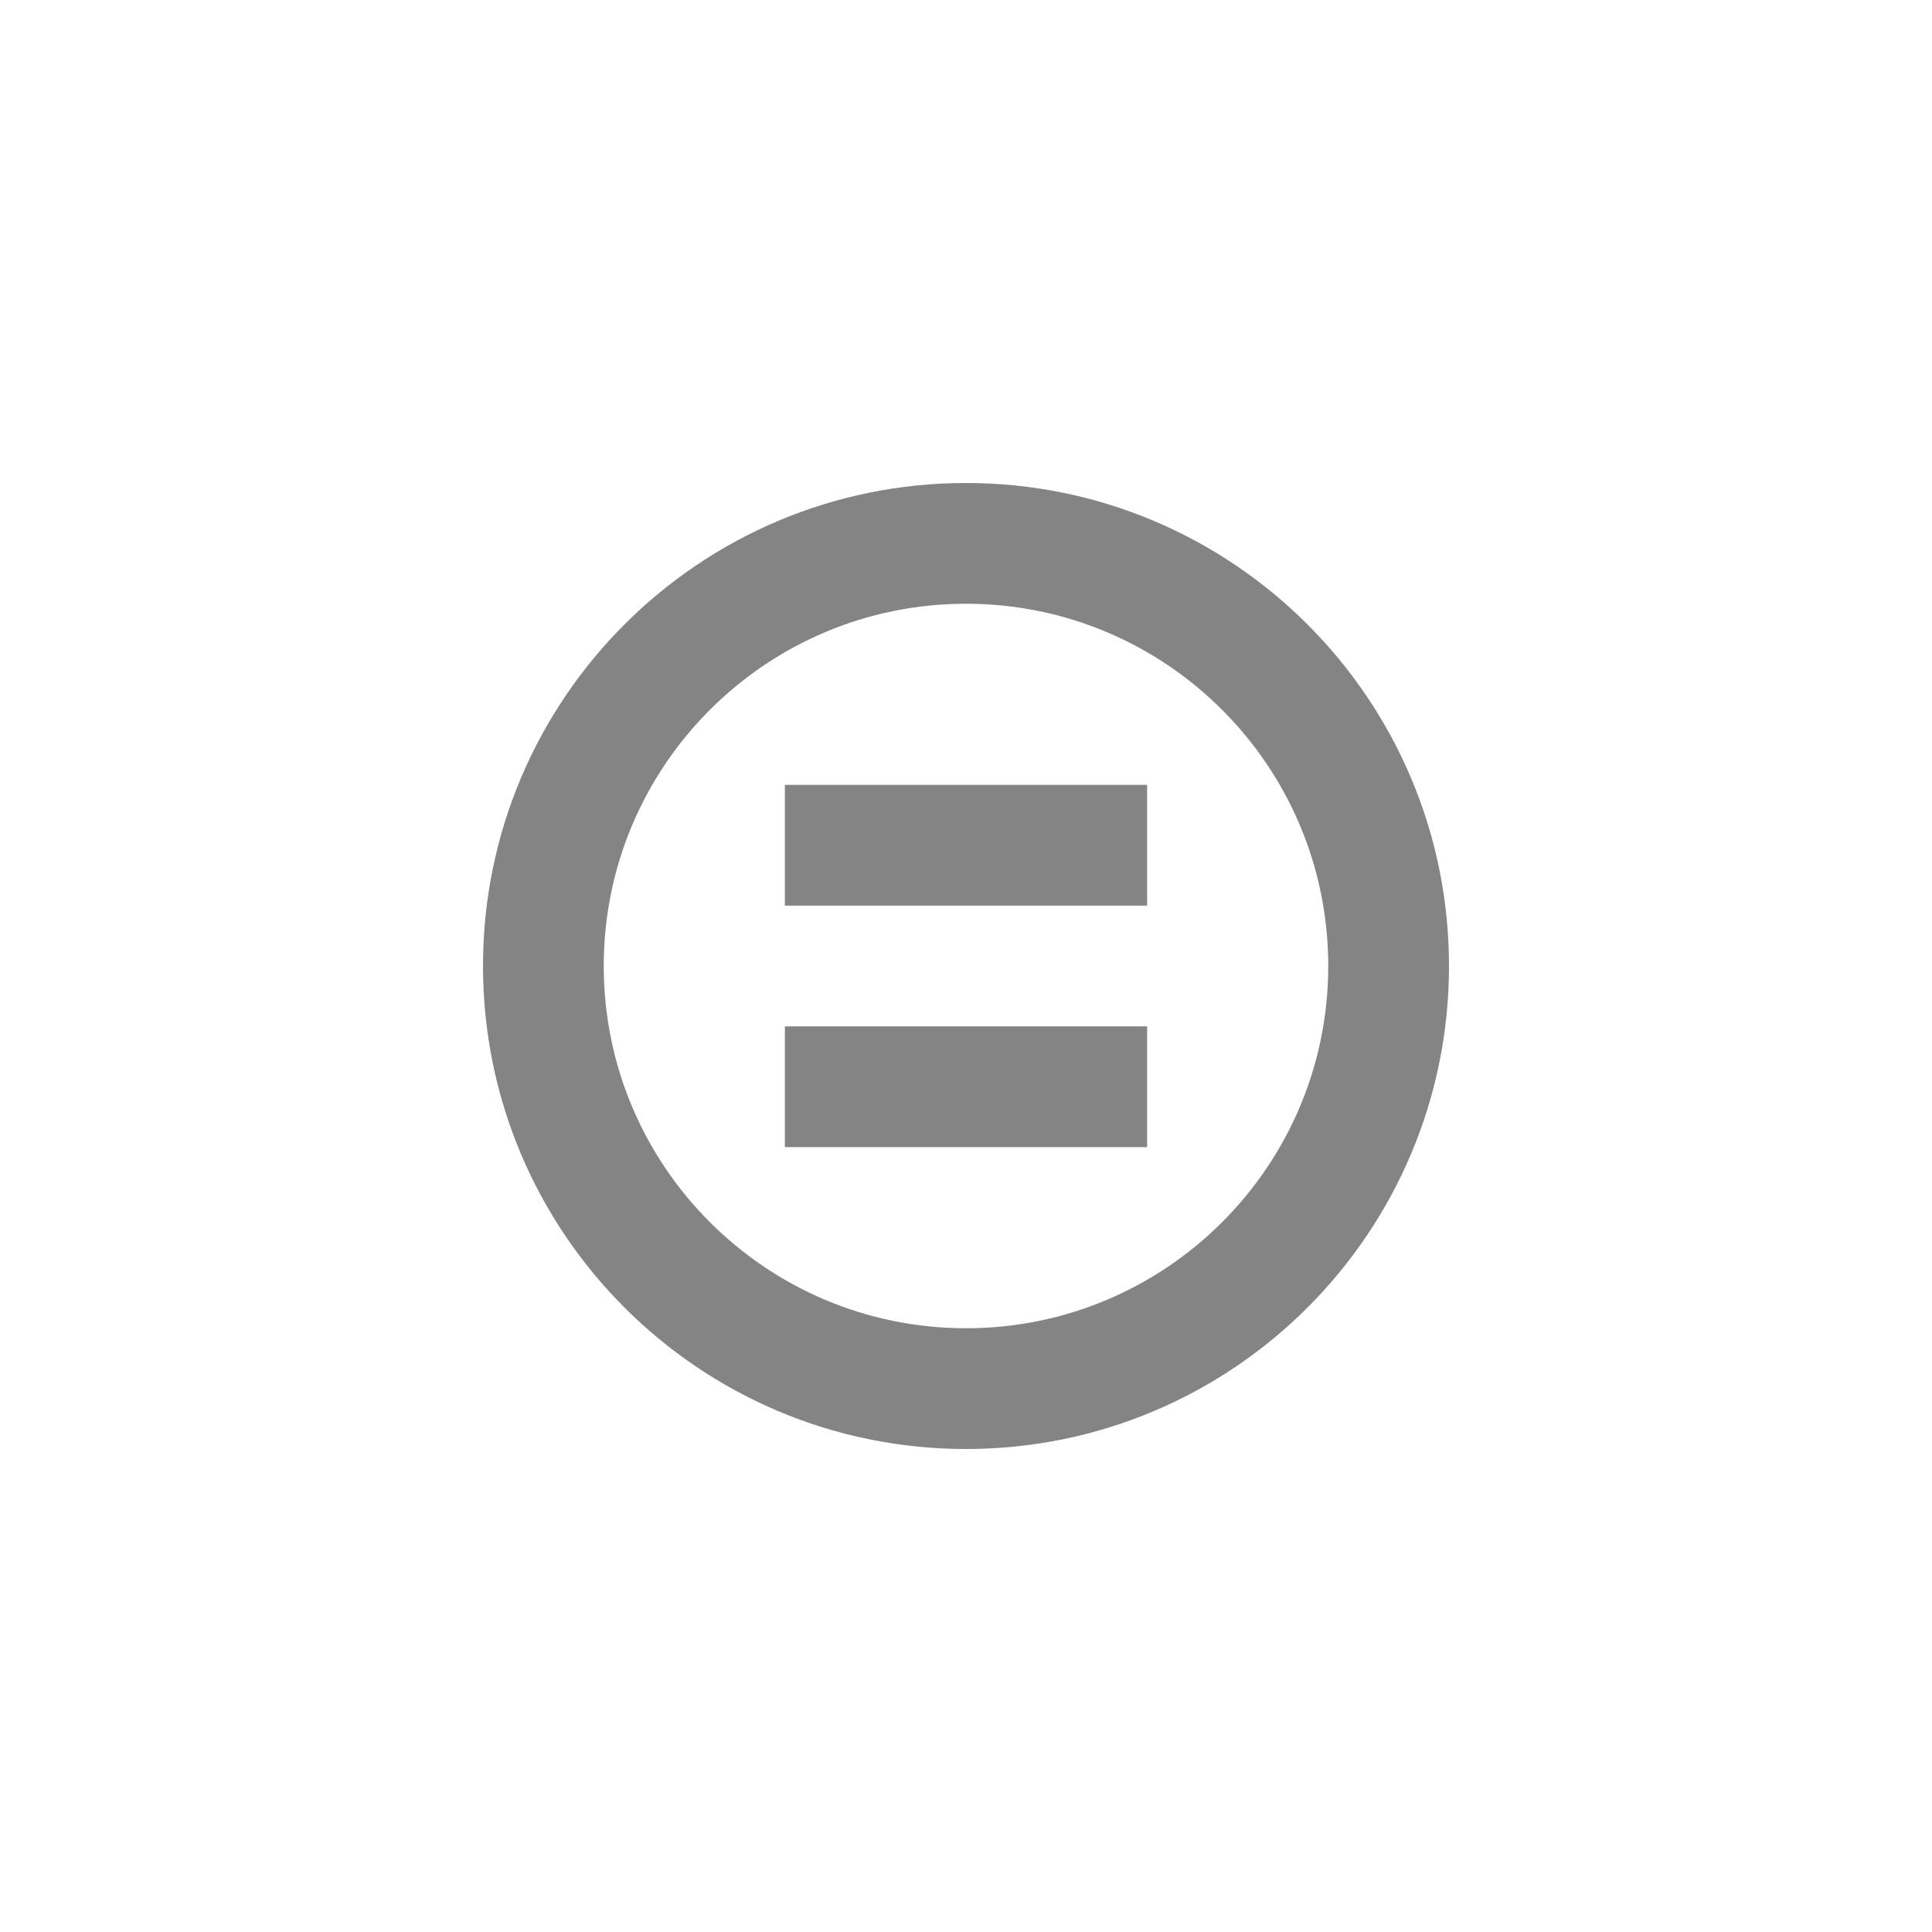
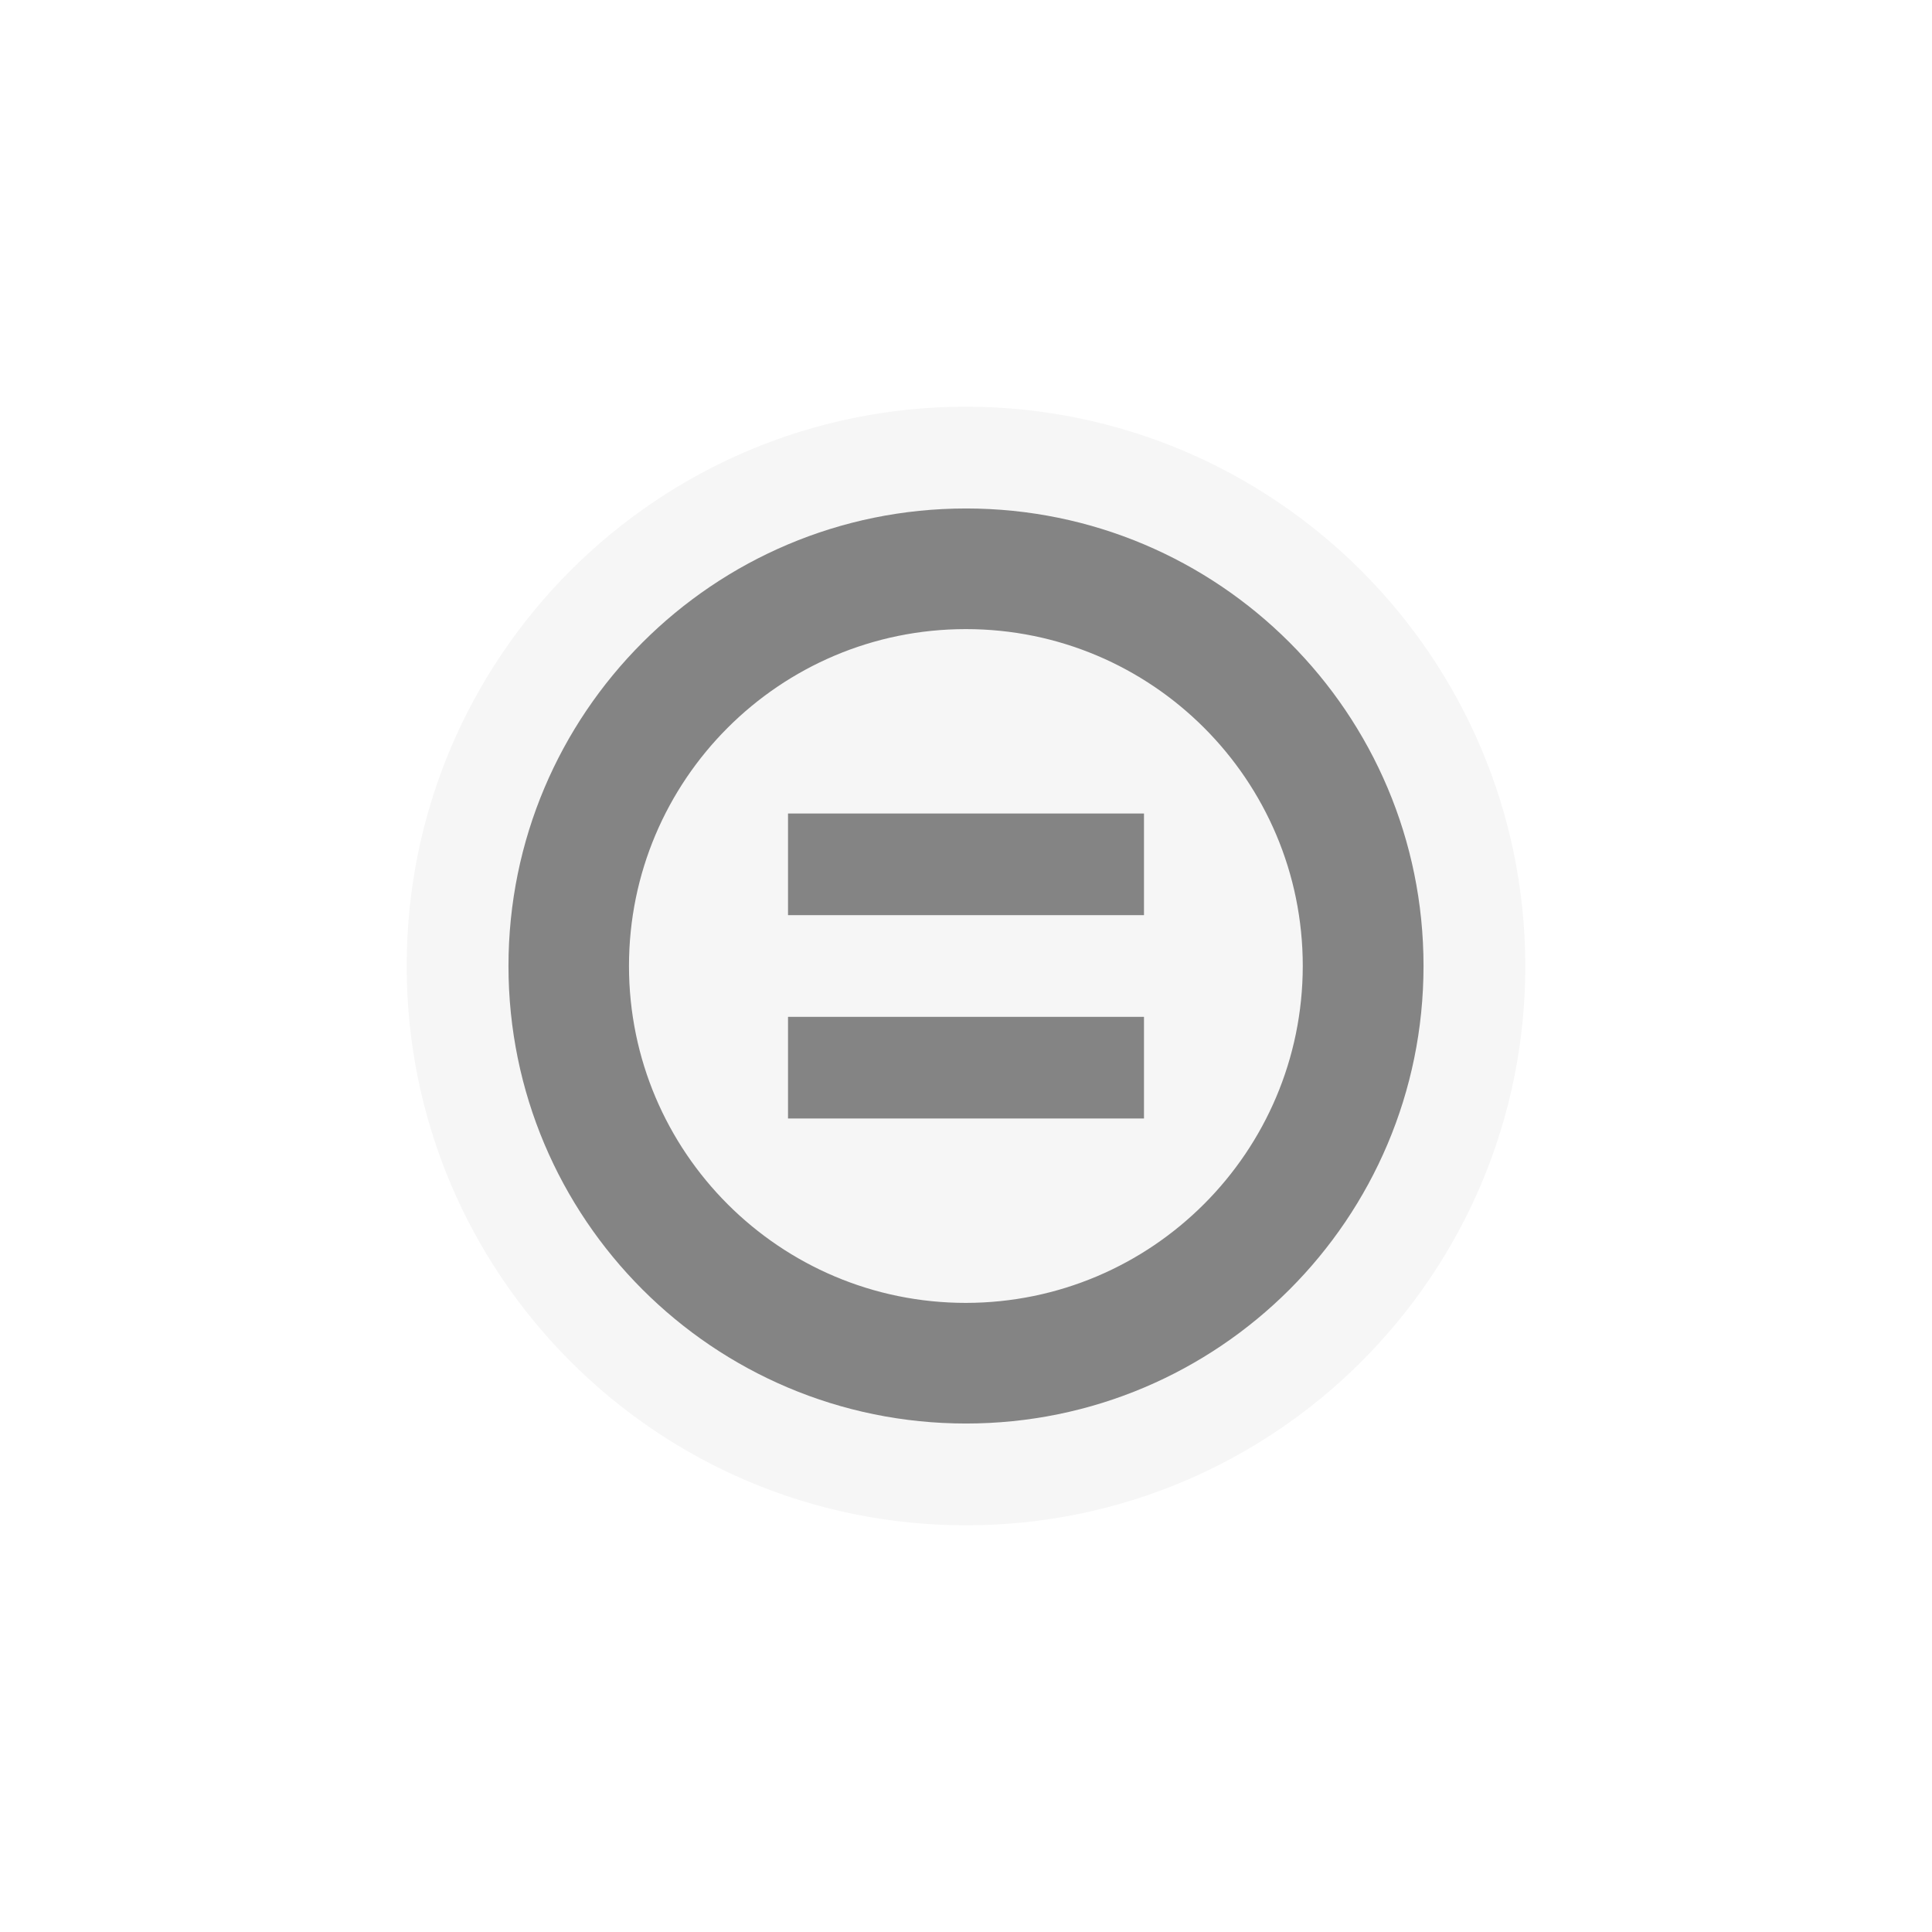
<svg xmlns="http://www.w3.org/2000/svg" viewBox="0 0 16 16">
  <defs>
-     <style>.icon-canvas-transparent,.icon-vs-out{fill:#f6f6f6;}.icon-canvas-transparent{opacity:0;}.icon-disabled-grey{fill:#848484;}</style>
+     <style>.icon-canvas-transparent,.icon-vs-out{fill:#f6f6f6;}.icon-canvas-transparent{opacity:0;}.cls-1{fill:#848484;}</style>
  </defs>
  <g id="canvas">
    <path class="icon-canvas-transparent" d="M16,0V16H0V0Z" />
  </g>
-   <g id="outline" style="display: none;">
-     <path class="icon-vs-out" d="M13,8A5,5,0,1,1,8,3,5.006,5.006,0,0,1,13,8Z" />
-   </g>
  <g id="iconBg">
-     <path class="icon-disabled-grey" d="M8,4a4,4,0,1,0,4,4A4,4,0,0,0,8,4Zm0,7a3,3,0,1,1,3-3A3,3,0,0,1,8,11ZM6.5,8.5h3v1h-3Zm0-2h3v1h-3Z" />
+     <path class="icon-vs-out" d="M12.632,8A4.632,4.632,0,1,1,8,3.368,4.638,4.638,0,0,1,12.632,8Z" />
+     <path class="cls-1" d="M8,4.211A3.789,3.789,0,1,0,11.789,8,3.788,3.788,0,0,0,8,4.211ZM8,10.79A2.79,2.79,0,1,1,10.789,8,2.793,2.793,0,0,1,8,10.79ZM6.526,6.737H9.474v.842H6.526Zm0,1.684H9.474v.842H6.526Z" />
  </g>
</svg>
